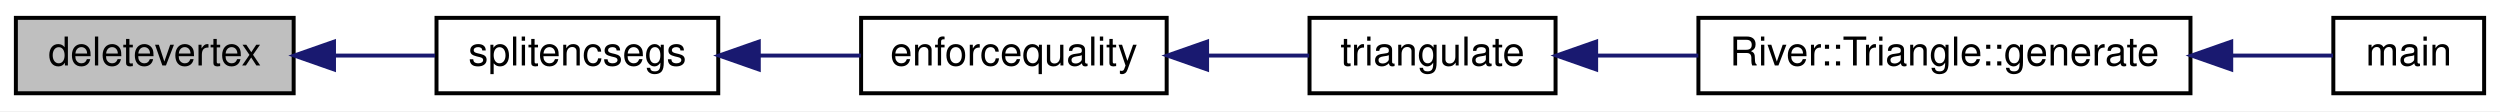
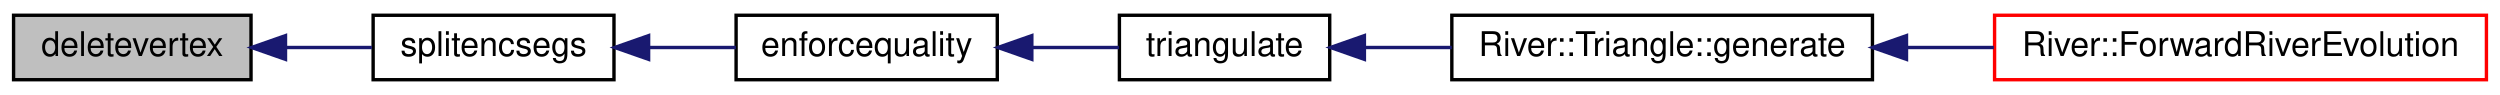
- <svg xmlns="http://www.w3.org/2000/svg" xmlns:xlink="http://www.w3.org/1999/xlink" width="630pt" height="28pt" viewBox="0.00 0.00 630.00 28.00">
+ <svg xmlns="http://www.w3.org/2000/svg" xmlns:xlink="http://www.w3.org/1999/xlink" width="737pt" height="28pt" viewBox="0.00 0.00 737.00 28.00">
  <g id="graph0" class="graph" transform="scale(1 1) rotate(0) translate(4 24)">
-     <polygon fill="#ffffff" stroke="transparent" points="-4,4 -4,-24 626,-24 626,4 -4,4" />
+     <polygon fill="#ffffff" stroke="transparent" points="-4,4 -4,-24 733,-24 733,4 -4,4" />
    <g id="node1" class="node">
      <polygon fill="#bfbfbf" stroke="#000000" points="0,-.5 0,-19.5 70,-19.5 70,-.5 0,-.5" />
      <text text-anchor="middle" x="35" y="-7.5" font-family="Helvetica,sans-Serif" font-size="10.00" fill="#000000">deletevertex</text>
    </g>
    <g id="node2" class="node">
      <g id="a_node2">
        <a xlink:href="triangle_8cpp.html#adca37fc9e90f78c9ae794662de5428bd" target="_top" xlink:title="splitencsegs">
          <polygon fill="#ffffff" stroke="#000000" points="106,-.5 106,-19.5 177,-19.5 177,-.5 106,-.5" />
          <text text-anchor="middle" x="141.5" y="-7.5" font-family="Helvetica,sans-Serif" font-size="10.00" fill="#000000">splitencsegs</text>
        </a>
      </g>
    </g>
    <g id="edge1" class="edge">
      <path fill="none" stroke="#191970" d="M80.3,-10C88.767,-10 97.508,-10 105.641,-10" />
      <polygon fill="#191970" stroke="#191970" points="80.167,-6.5 70.167,-10 80.167,-13.5 80.167,-6.5" />
    </g>
    <g id="node3" class="node">
      <g id="a_node3">
        <a xlink:href="triangle_8cpp.html#a5a654ff6b304f2166c64ffe9183b2995" target="_top" xlink:title="enforcequality">
          <polygon fill="#ffffff" stroke="#000000" points="213,-.5 213,-19.5 290,-19.5 290,-.5 213,-.5" />
          <text text-anchor="middle" x="251.5" y="-7.5" font-family="Helvetica,sans-Serif" font-size="10.00" fill="#000000">enforcequality</text>
        </a>
      </g>
    </g>
    <g id="edge2" class="edge">
      <path fill="none" stroke="#191970" d="M187.376,-10C195.876,-10 204.675,-10 212.93,-10" />
      <polygon fill="#191970" stroke="#191970" points="187.214,-6.5 177.214,-10 187.214,-13.5 187.214,-6.5" />
    </g>
    <g id="node4" class="node">
      <g id="a_node4">
-         <a xlink:href="triangle_8hpp.html#a848df2990f66cdbdc9d1ac87f4646527" target="_top" xlink:title="Call Triangle. ">
+         <a xlink:href="triangle_8hpp.html#a4ca59bf5fe569672944651426b662ba6" target="_top" xlink:title="Call Triangle. ">
          <polygon fill="#ffffff" stroke="#000000" points="326,-.5 326,-19.5 388,-19.5 388,-.5 326,-.5" />
          <text text-anchor="middle" x="357" y="-7.5" font-family="Helvetica,sans-Serif" font-size="10.00" fill="#000000">triangulate</text>
        </a>
      </g>
    </g>
    <g id="edge3" class="edge">
      <path fill="none" stroke="#191970" d="M300.291,-10C309.004,-10 317.863,-10 325.908,-10" />
      <polygon fill="#191970" stroke="#191970" points="300.185,-6.5 290.185,-10 300.185,-13.5 300.185,-6.5" />
    </g>
    <g id="node5" class="node">
      <g id="a_node5">
-         <a xlink:href="classRiver_1_1Triangle.html#a7bc9c5a5297dee136ab1489a923182dd" target="_top" xlink:title="Generate mesh. ">
+         <a xlink:href="classRiver_1_1Triangle.html#a0dae20b40d446e6009a88543e2c14daf" target="_top" xlink:title="Generate mesh. ">
          <polygon fill="#ffffff" stroke="#000000" points="424,-.5 424,-19.5 548,-19.5 548,-.5 424,-.5" />
          <text text-anchor="middle" x="486" y="-7.5" font-family="Helvetica,sans-Serif" font-size="10.00" fill="#000000">River::Triangle::generate</text>
        </a>
      </g>
    </g>
    <g id="edge4" class="edge">
      <path fill="none" stroke="#191970" d="M398.263,-10C406.468,-10 415.253,-10 423.977,-10" />
      <polygon fill="#191970" stroke="#191970" points="398.227,-6.5 388.227,-10 398.227,-13.5 398.227,-6.5" />
    </g>
    <g id="node6" class="node">
      <g id="a_node6">
-         <a xlink:href="main_8cpp.html#a0ddf1224851353fc92bfbff6f499fa97" target="_top" xlink:title="Entry point of RiverSim program. ">
-           <polygon fill="#ffffff" stroke="#000000" points="584,-.5 584,-19.5 622,-19.5 622,-.5 584,-.5" />
-           <text text-anchor="middle" x="603" y="-7.5" font-family="Helvetica,sans-Serif" font-size="10.00" fill="#000000">main</text>
+         <a xlink:href="namespaceRiver.html#af1a3f7c61809dd8032e4ff5920da83cc" target="_top" xlink:title="One step of forward river evolution. ">
+           <polygon fill="#ffffff" stroke="#ff0000" points="584,-.5 584,-19.5 729,-19.5 729,-.5 584,-.5" />
+           <text text-anchor="middle" x="656.5" y="-7.5" font-family="Helvetica,sans-Serif" font-size="10.00" fill="#000000">River::ForwardRiverEvolution</text>
        </a>
      </g>
    </g>
    <g id="edge5" class="edge">
-       <path fill="none" stroke="#191970" d="M558.517,-10C567.825,-10 576.63,-10 583.912,-10" />
-       <polygon fill="#191970" stroke="#191970" points="558.268,-6.5 548.268,-10 558.268,-13.5 558.268,-6.5" />
+       <path fill="none" stroke="#191970" d="M558.243,-10C566.701,-10 575.333,-10 583.797,-10" />
+       <polygon fill="#191970" stroke="#191970" points="558.037,-6.5 548.037,-10 558.037,-13.5 558.037,-6.5" />
    </g>
  </g>
</svg>
